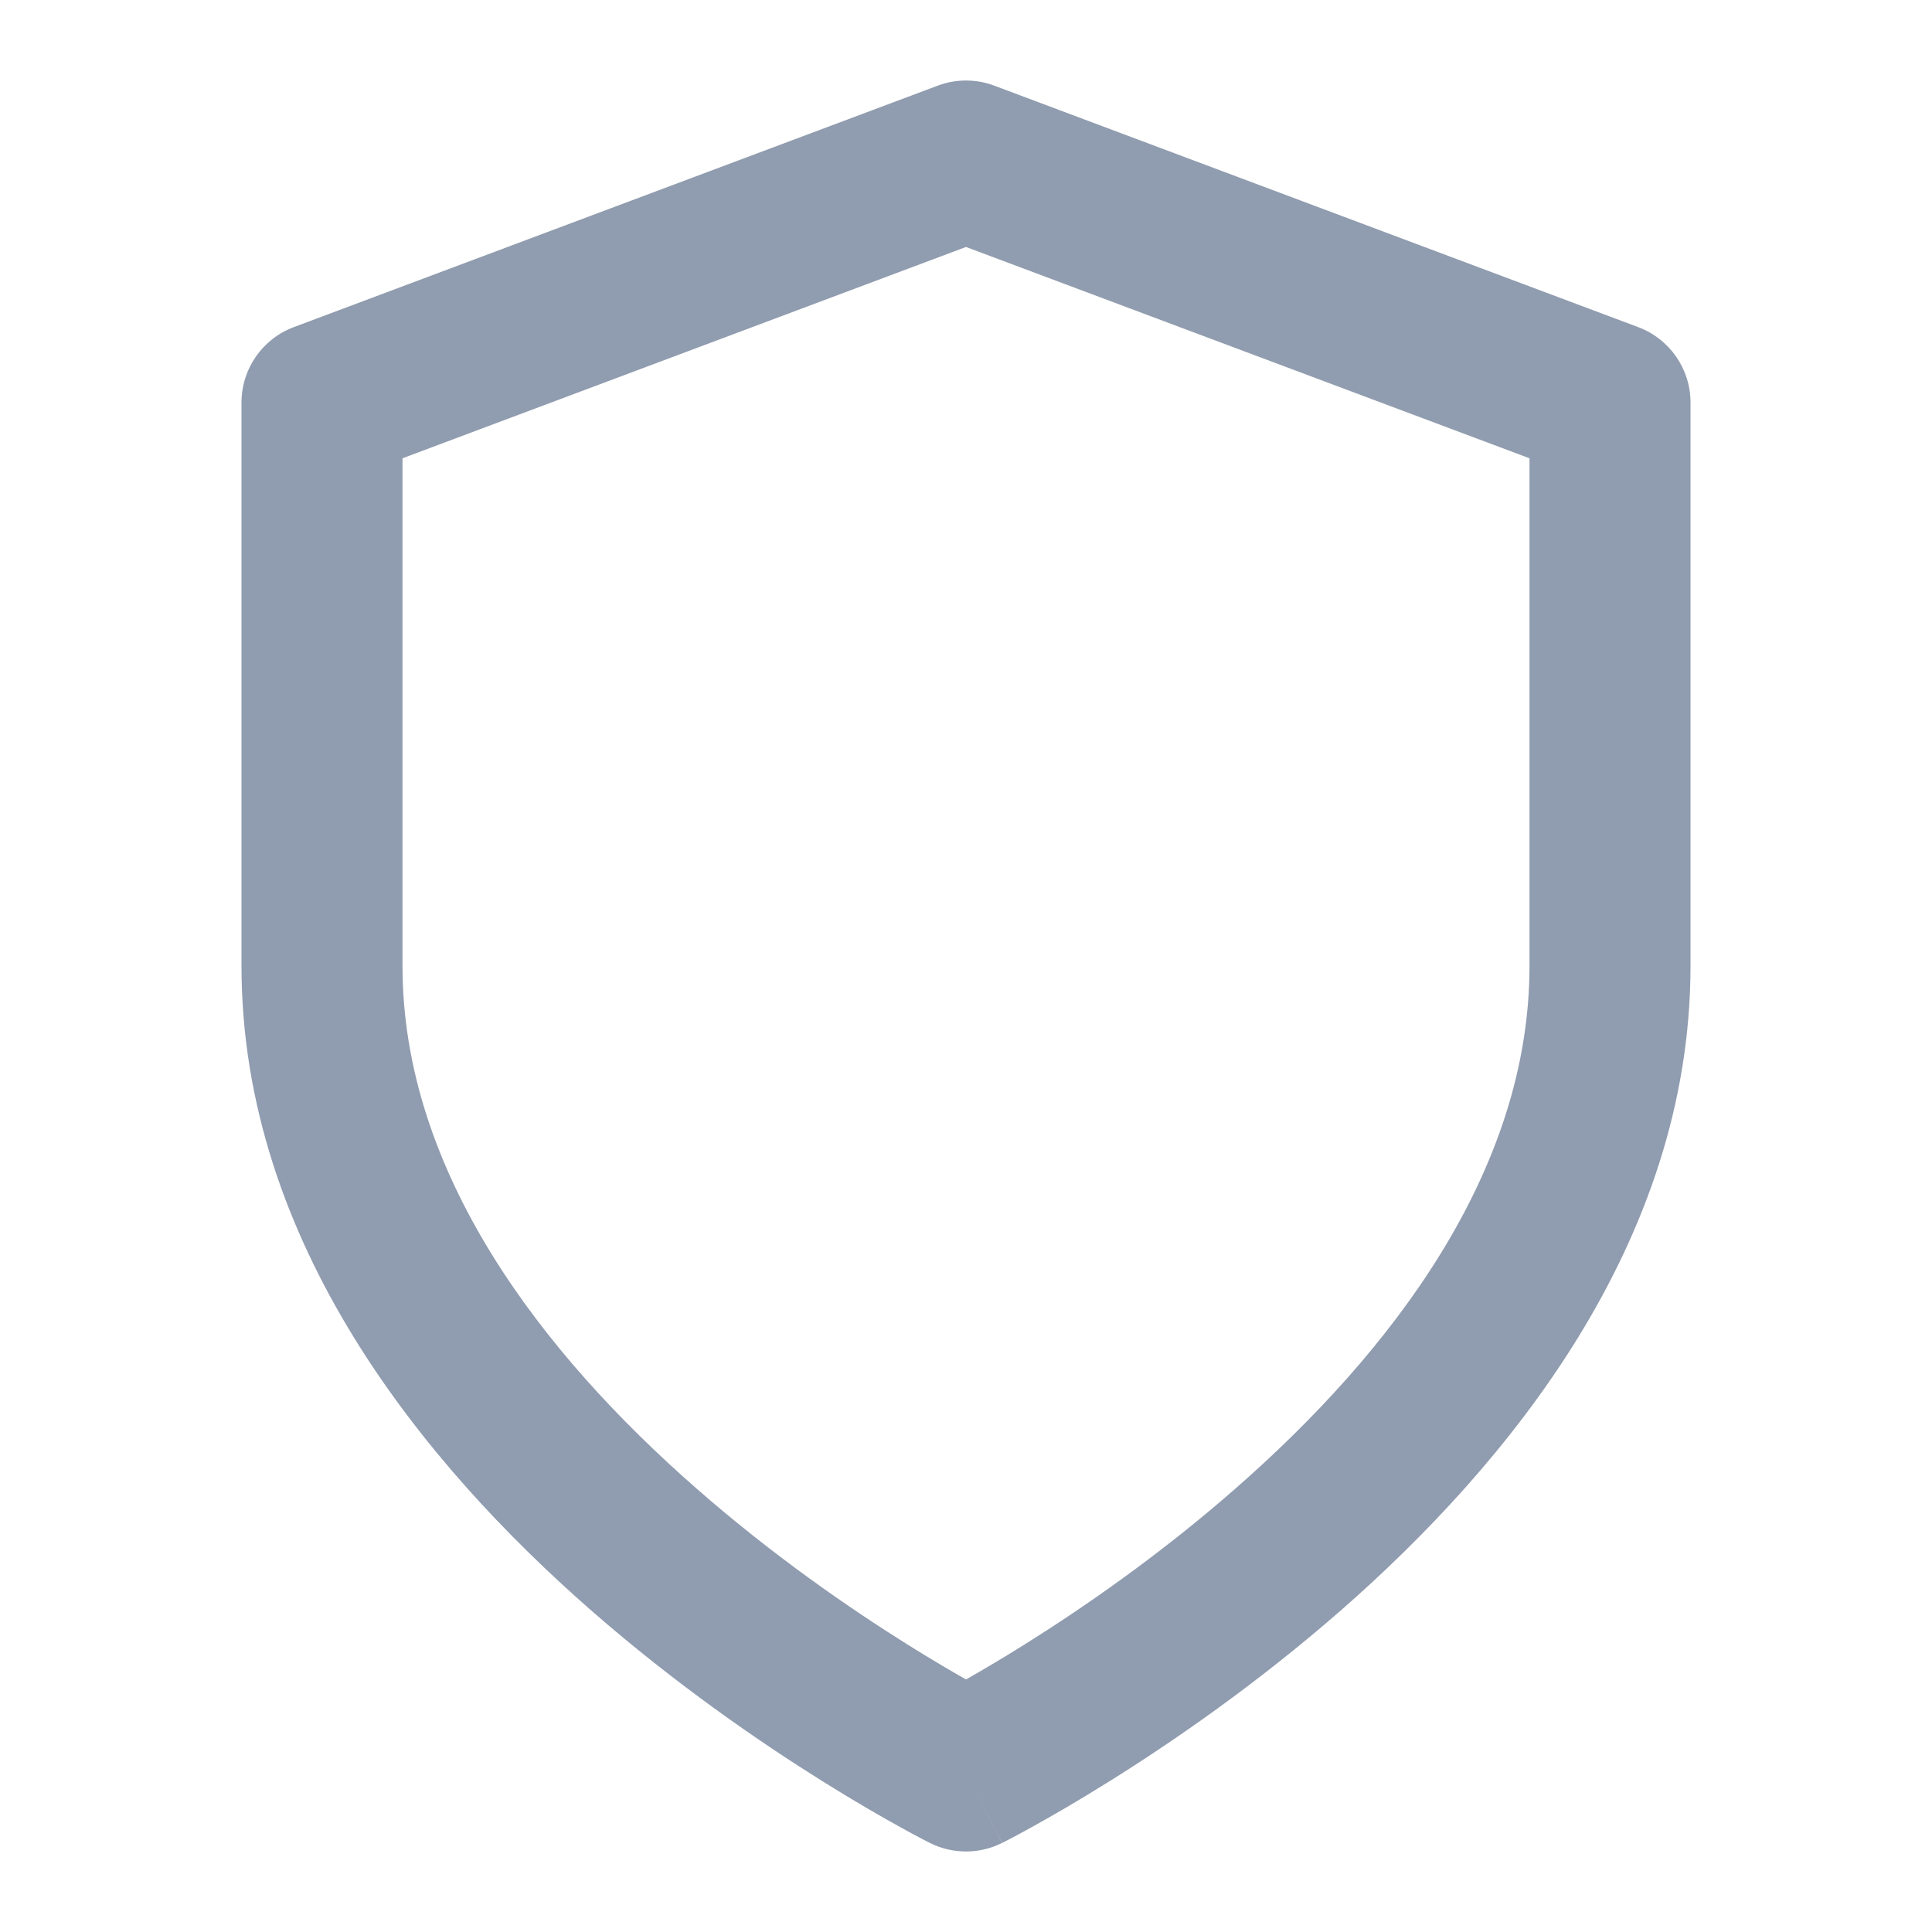
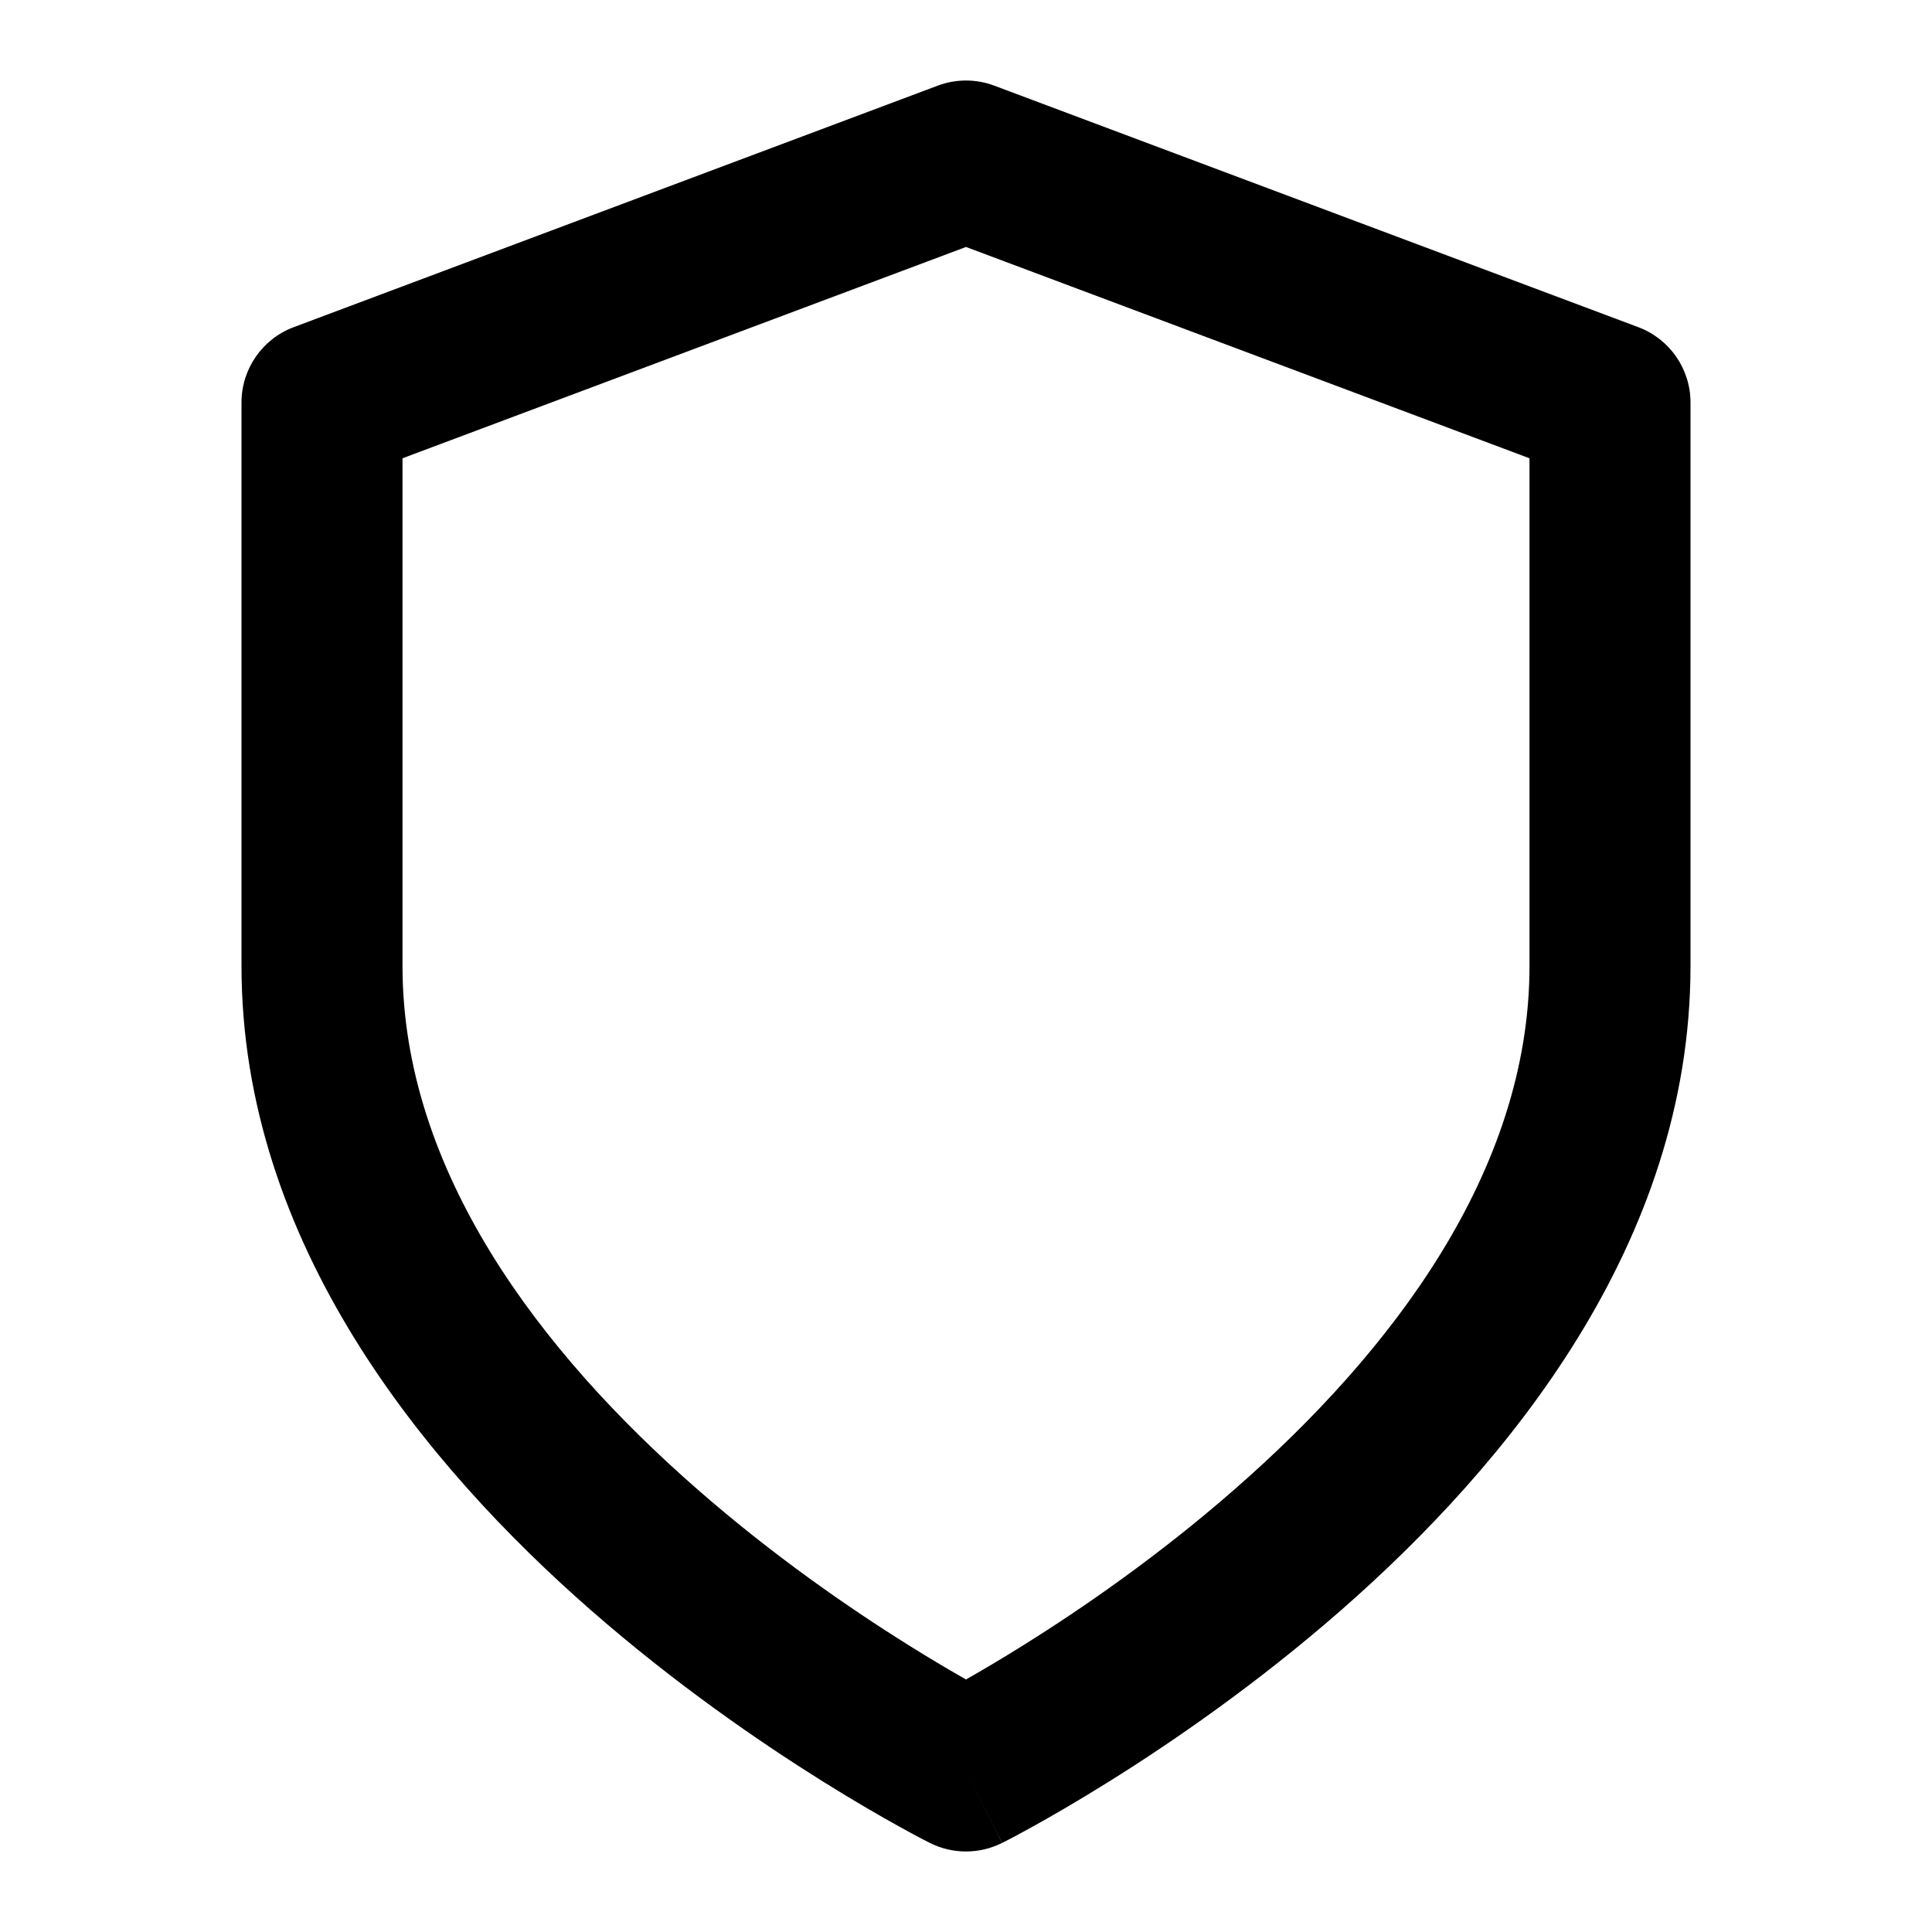
<svg xmlns="http://www.w3.org/2000/svg" width="24" height="24" viewBox="0 0 24 24" fill="currentColor">
-   <path fill-rule="evenodd" clip-rule="evenodd" d="M11.649 1.064C11.875 0.979 12.125 0.979 12.351 1.064L20.351 4.064C20.741 4.21 21 4.583 21 5V12C21 15.446 18.718 18.2 16.659 20.003C15.608 20.922 14.562 21.641 13.78 22.129C13.388 22.374 13.06 22.563 12.828 22.691C12.712 22.756 12.619 22.805 12.555 22.839C12.522 22.856 12.497 22.869 12.479 22.878L12.457 22.889L12.451 22.893L12.449 22.894C12.448 22.894 12.447 22.894 12 22C11.553 22.894 11.553 22.894 11.552 22.894L11.549 22.893L11.543 22.889L11.521 22.878C11.503 22.869 11.478 22.856 11.445 22.839C11.381 22.805 11.288 22.756 11.172 22.691C10.94 22.563 10.612 22.374 10.22 22.129C9.439 21.641 8.392 20.922 7.341 20.003C5.282 18.2 3 15.446 3 12V5C3 4.583 3.259 4.21 3.649 4.064L11.649 1.064ZM12 22L11.552 22.894C11.834 23.035 12.166 23.035 12.447 22.894L12 22ZM12 20.863C12.192 20.754 12.437 20.61 12.72 20.433C13.438 19.984 14.392 19.328 15.341 18.497C17.282 16.8 19 14.554 19 12V5.693L12 3.068L5 5.693V12C5 14.554 6.718 16.8 8.659 18.497C9.608 19.328 10.562 19.984 11.28 20.433C11.563 20.61 11.808 20.754 12 20.863Z" fill="#909CAF" />
+   <path fill-rule="evenodd" clip-rule="evenodd" d="M11.649 1.064C11.875 0.979 12.125 0.979 12.351 1.064L20.351 4.064C20.741 4.21 21 4.583 21 5V12C21 15.446 18.718 18.2 16.659 20.003C15.608 20.922 14.562 21.641 13.78 22.129C13.388 22.374 13.06 22.563 12.828 22.691C12.712 22.756 12.619 22.805 12.555 22.839C12.522 22.856 12.497 22.869 12.479 22.878L12.457 22.889L12.451 22.893L12.449 22.894C12.448 22.894 12.447 22.894 12 22C11.553 22.894 11.553 22.894 11.552 22.894L11.549 22.893L11.543 22.889L11.521 22.878C11.503 22.869 11.478 22.856 11.445 22.839C11.381 22.805 11.288 22.756 11.172 22.691C10.94 22.563 10.612 22.374 10.22 22.129C9.439 21.641 8.392 20.922 7.341 20.003C5.282 18.2 3 15.446 3 12V5C3 4.583 3.259 4.21 3.649 4.064L11.649 1.064ZM12 22L11.552 22.894C11.834 23.035 12.166 23.035 12.447 22.894L12 22ZM12 20.863C12.192 20.754 12.437 20.61 12.72 20.433C13.438 19.984 14.392 19.328 15.341 18.497C17.282 16.8 19 14.554 19 12V5.693L12 3.068L5 5.693V12C5 14.554 6.718 16.8 8.659 18.497C9.608 19.328 10.562 19.984 11.28 20.433C11.563 20.61 11.808 20.754 12 20.863Z" fill="currentColor" />
</svg>
